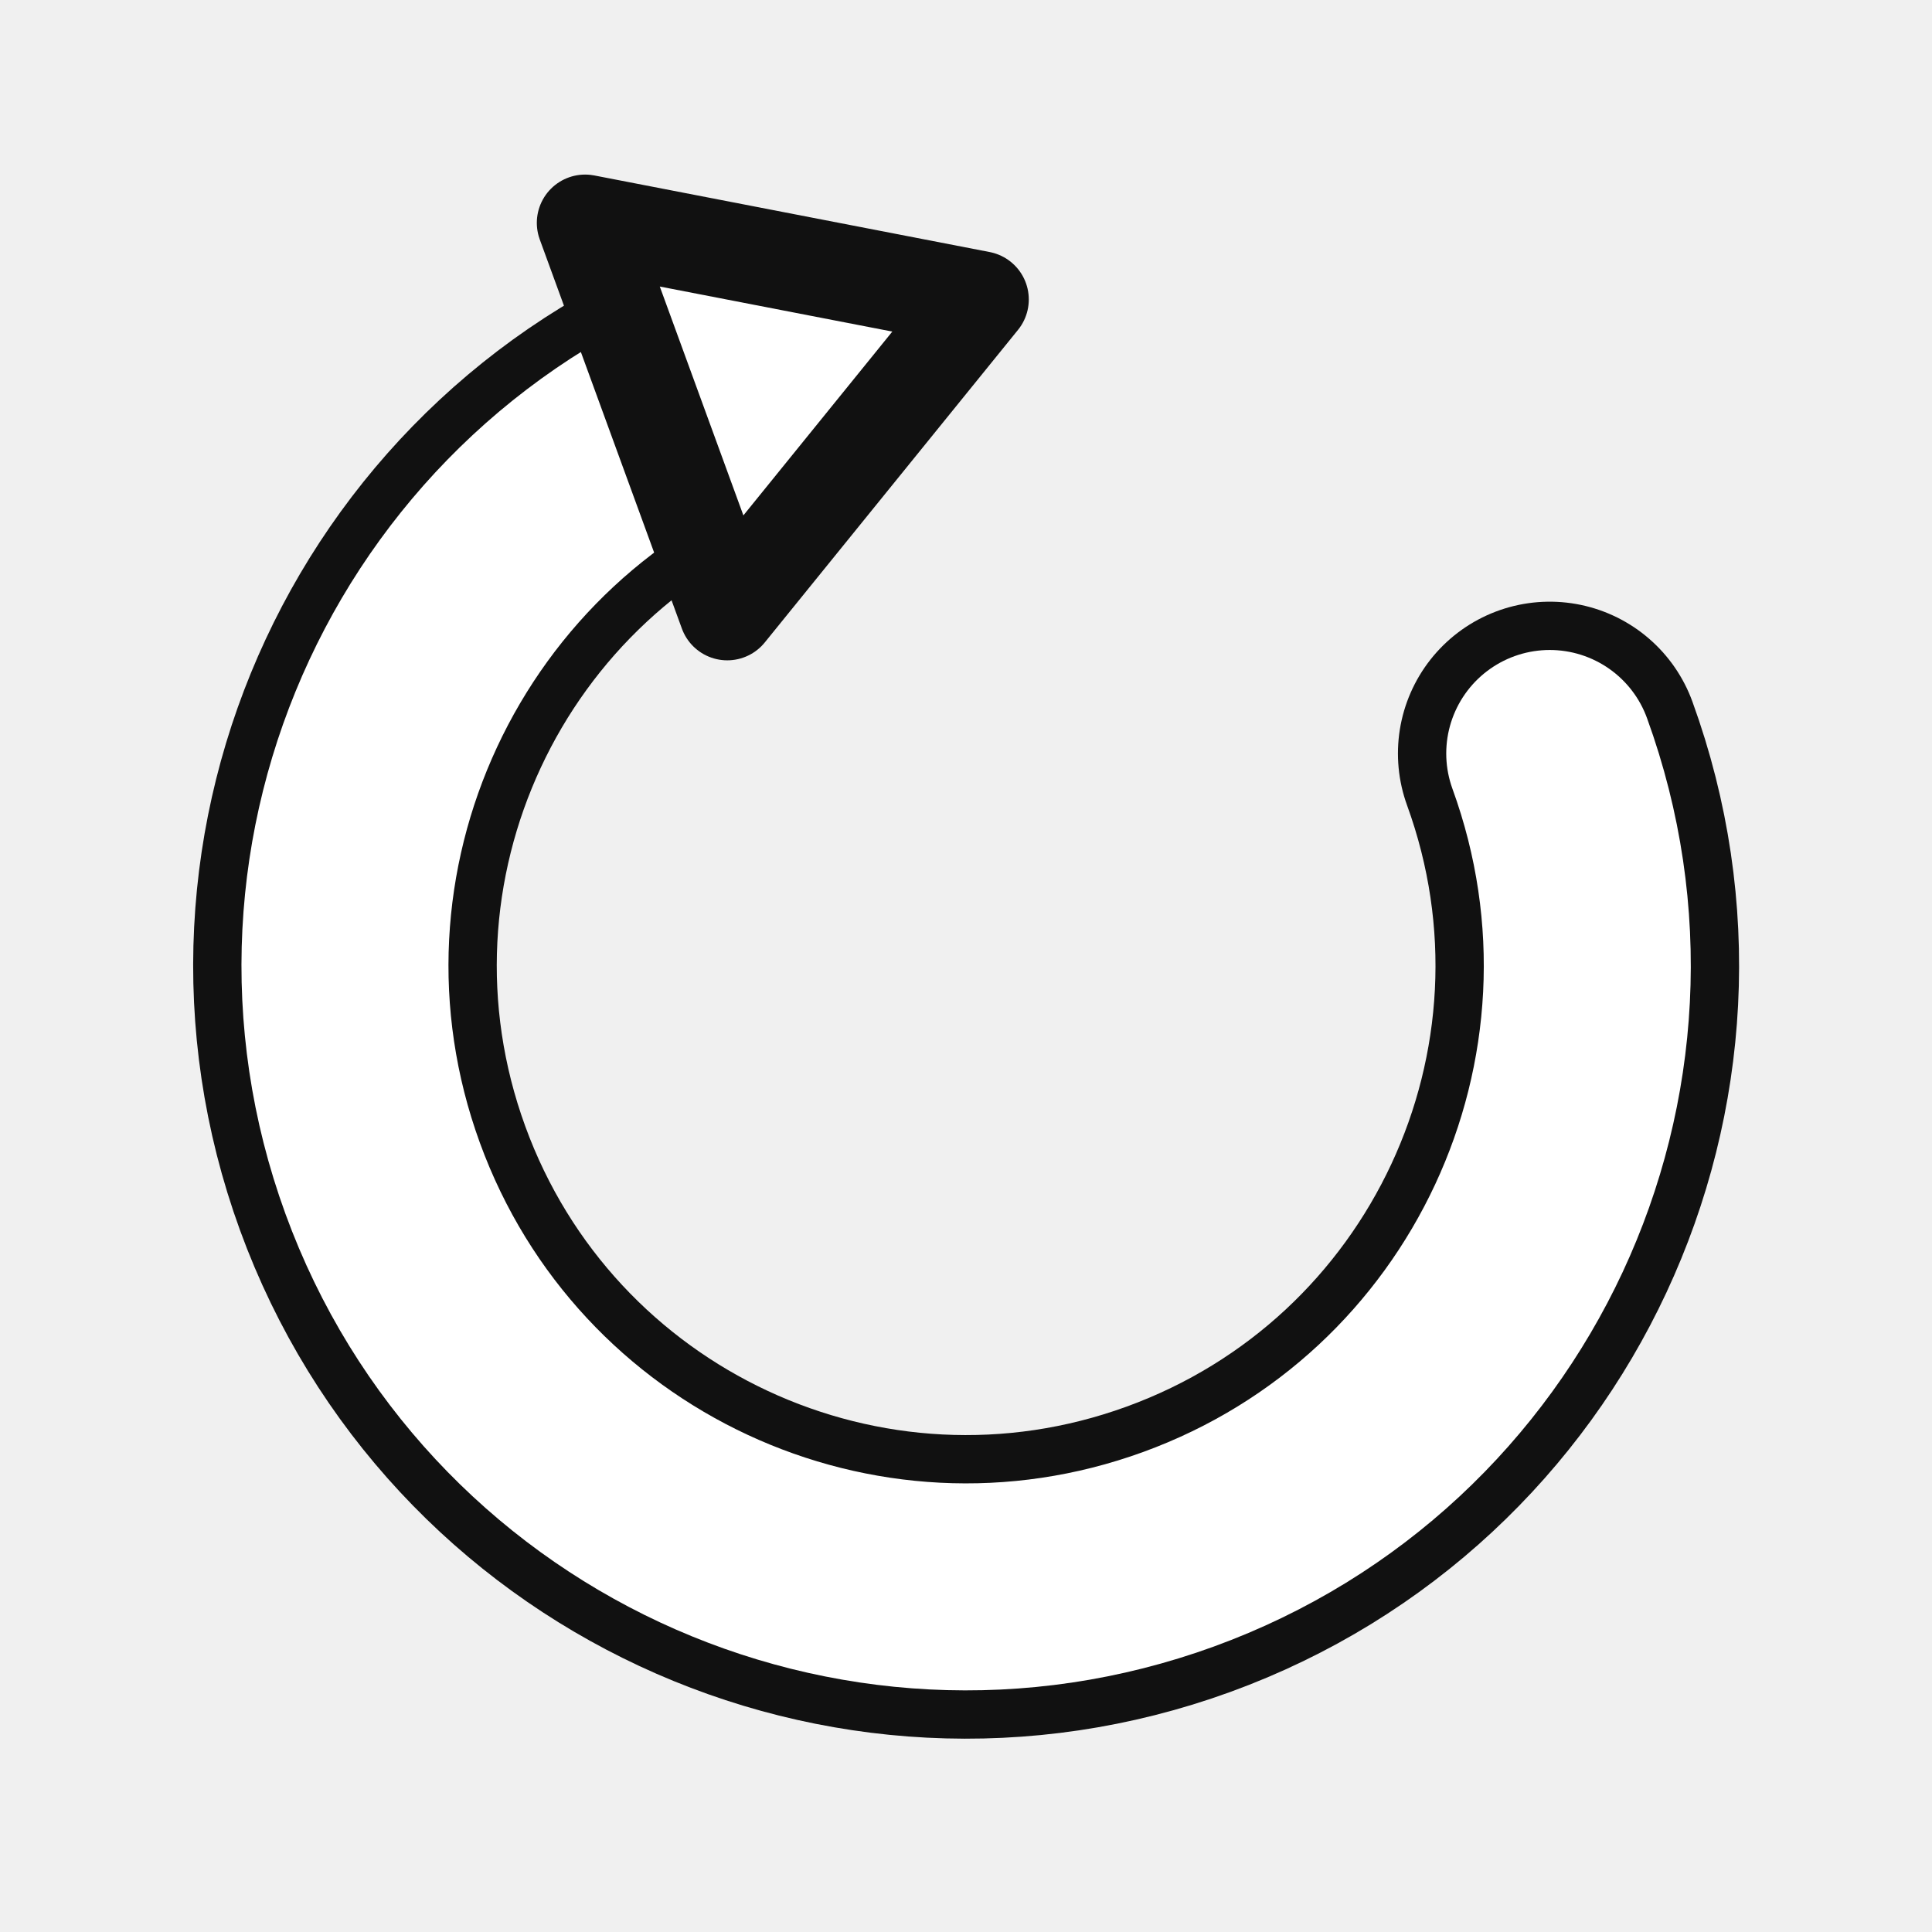
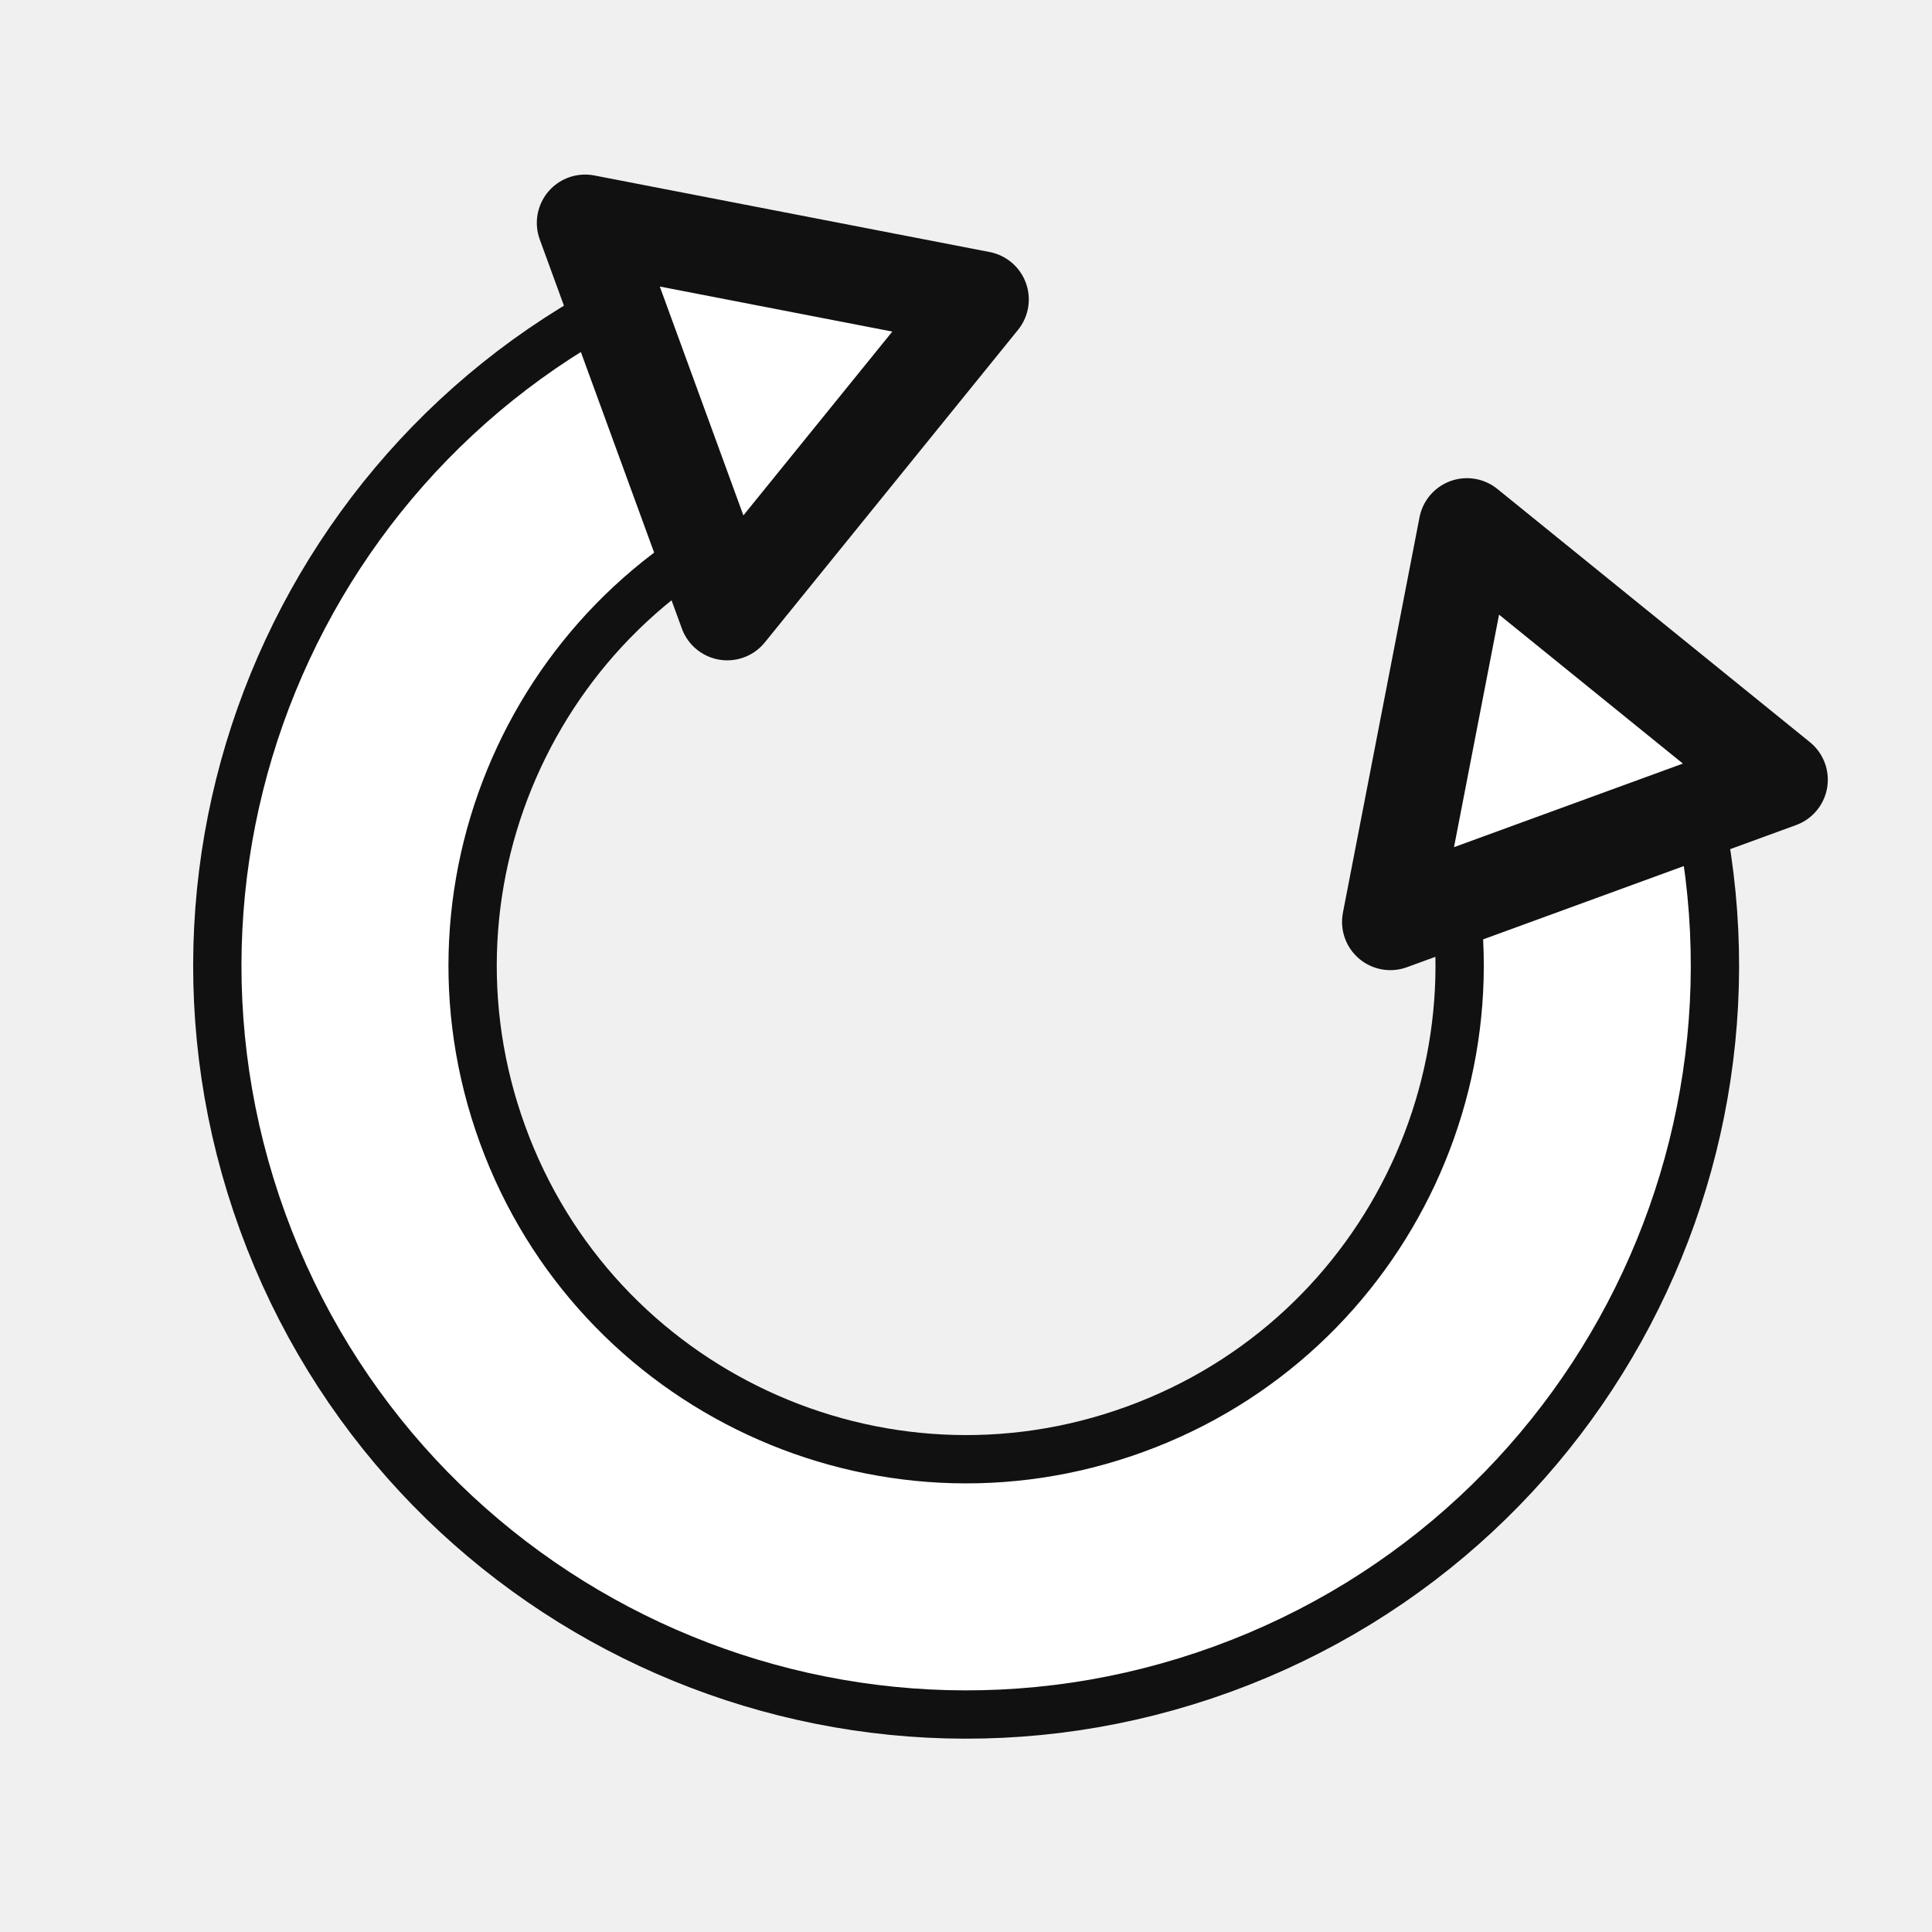
<svg xmlns="http://www.w3.org/2000/svg" width="28" height="28" viewBox="0 0 28 28">
  <path d="M 22.46 10.92 A 9 9 0 1 1 10.92 5.54" fill="none" stroke="#111111" stroke-width="4.4" stroke-linecap="round" />
  <path d="M 22.46 10.92 A 9 9 0 1 1 10.92 5.54" fill="none" stroke="#ffffff" stroke-width="3" stroke-linecap="round" />
  <path d="M 14.21 4.34 L 10.54 8.87 L 8.48 3.23 Z" fill="#ffffff" stroke="#111111" stroke-width="1.4" stroke-linejoin="round" />
+   <path d="M 21.26 7.63 L 25.79 11.30 L 20.15 13.36 Z" fill="#ffffff" stroke="#111111" stroke-width="1.4" stroke-linejoin="round" />
</svg>
